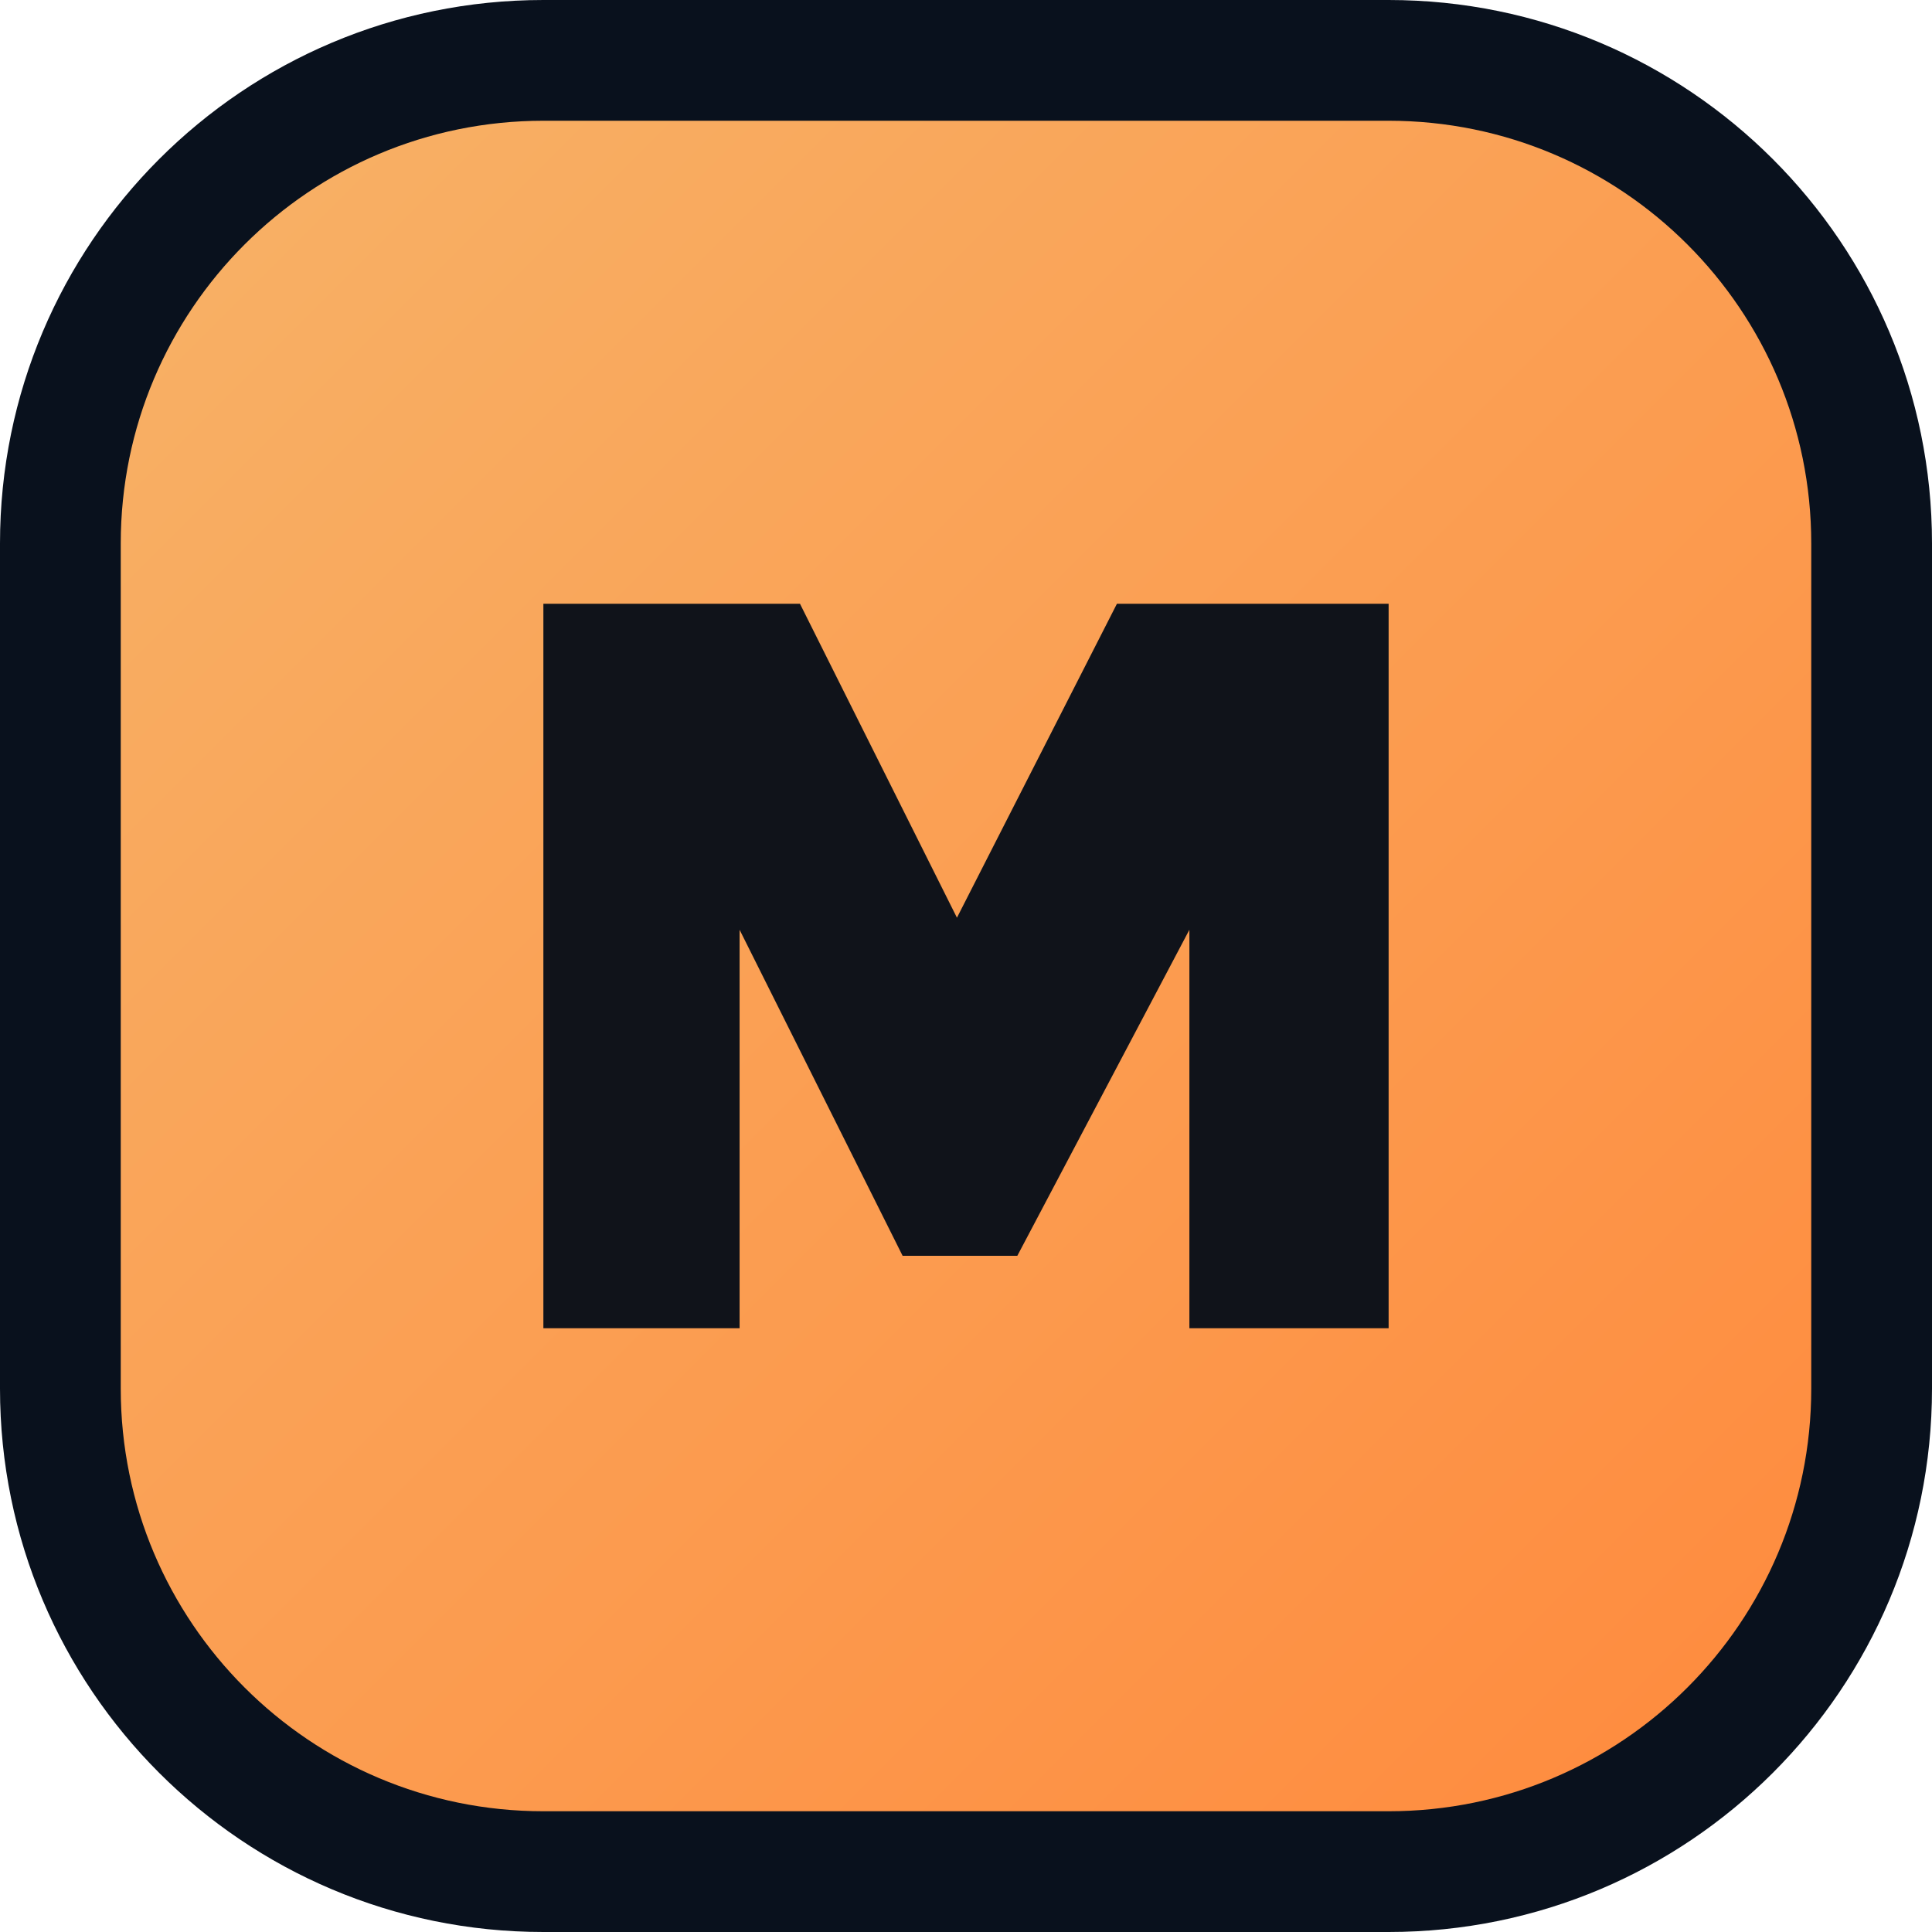
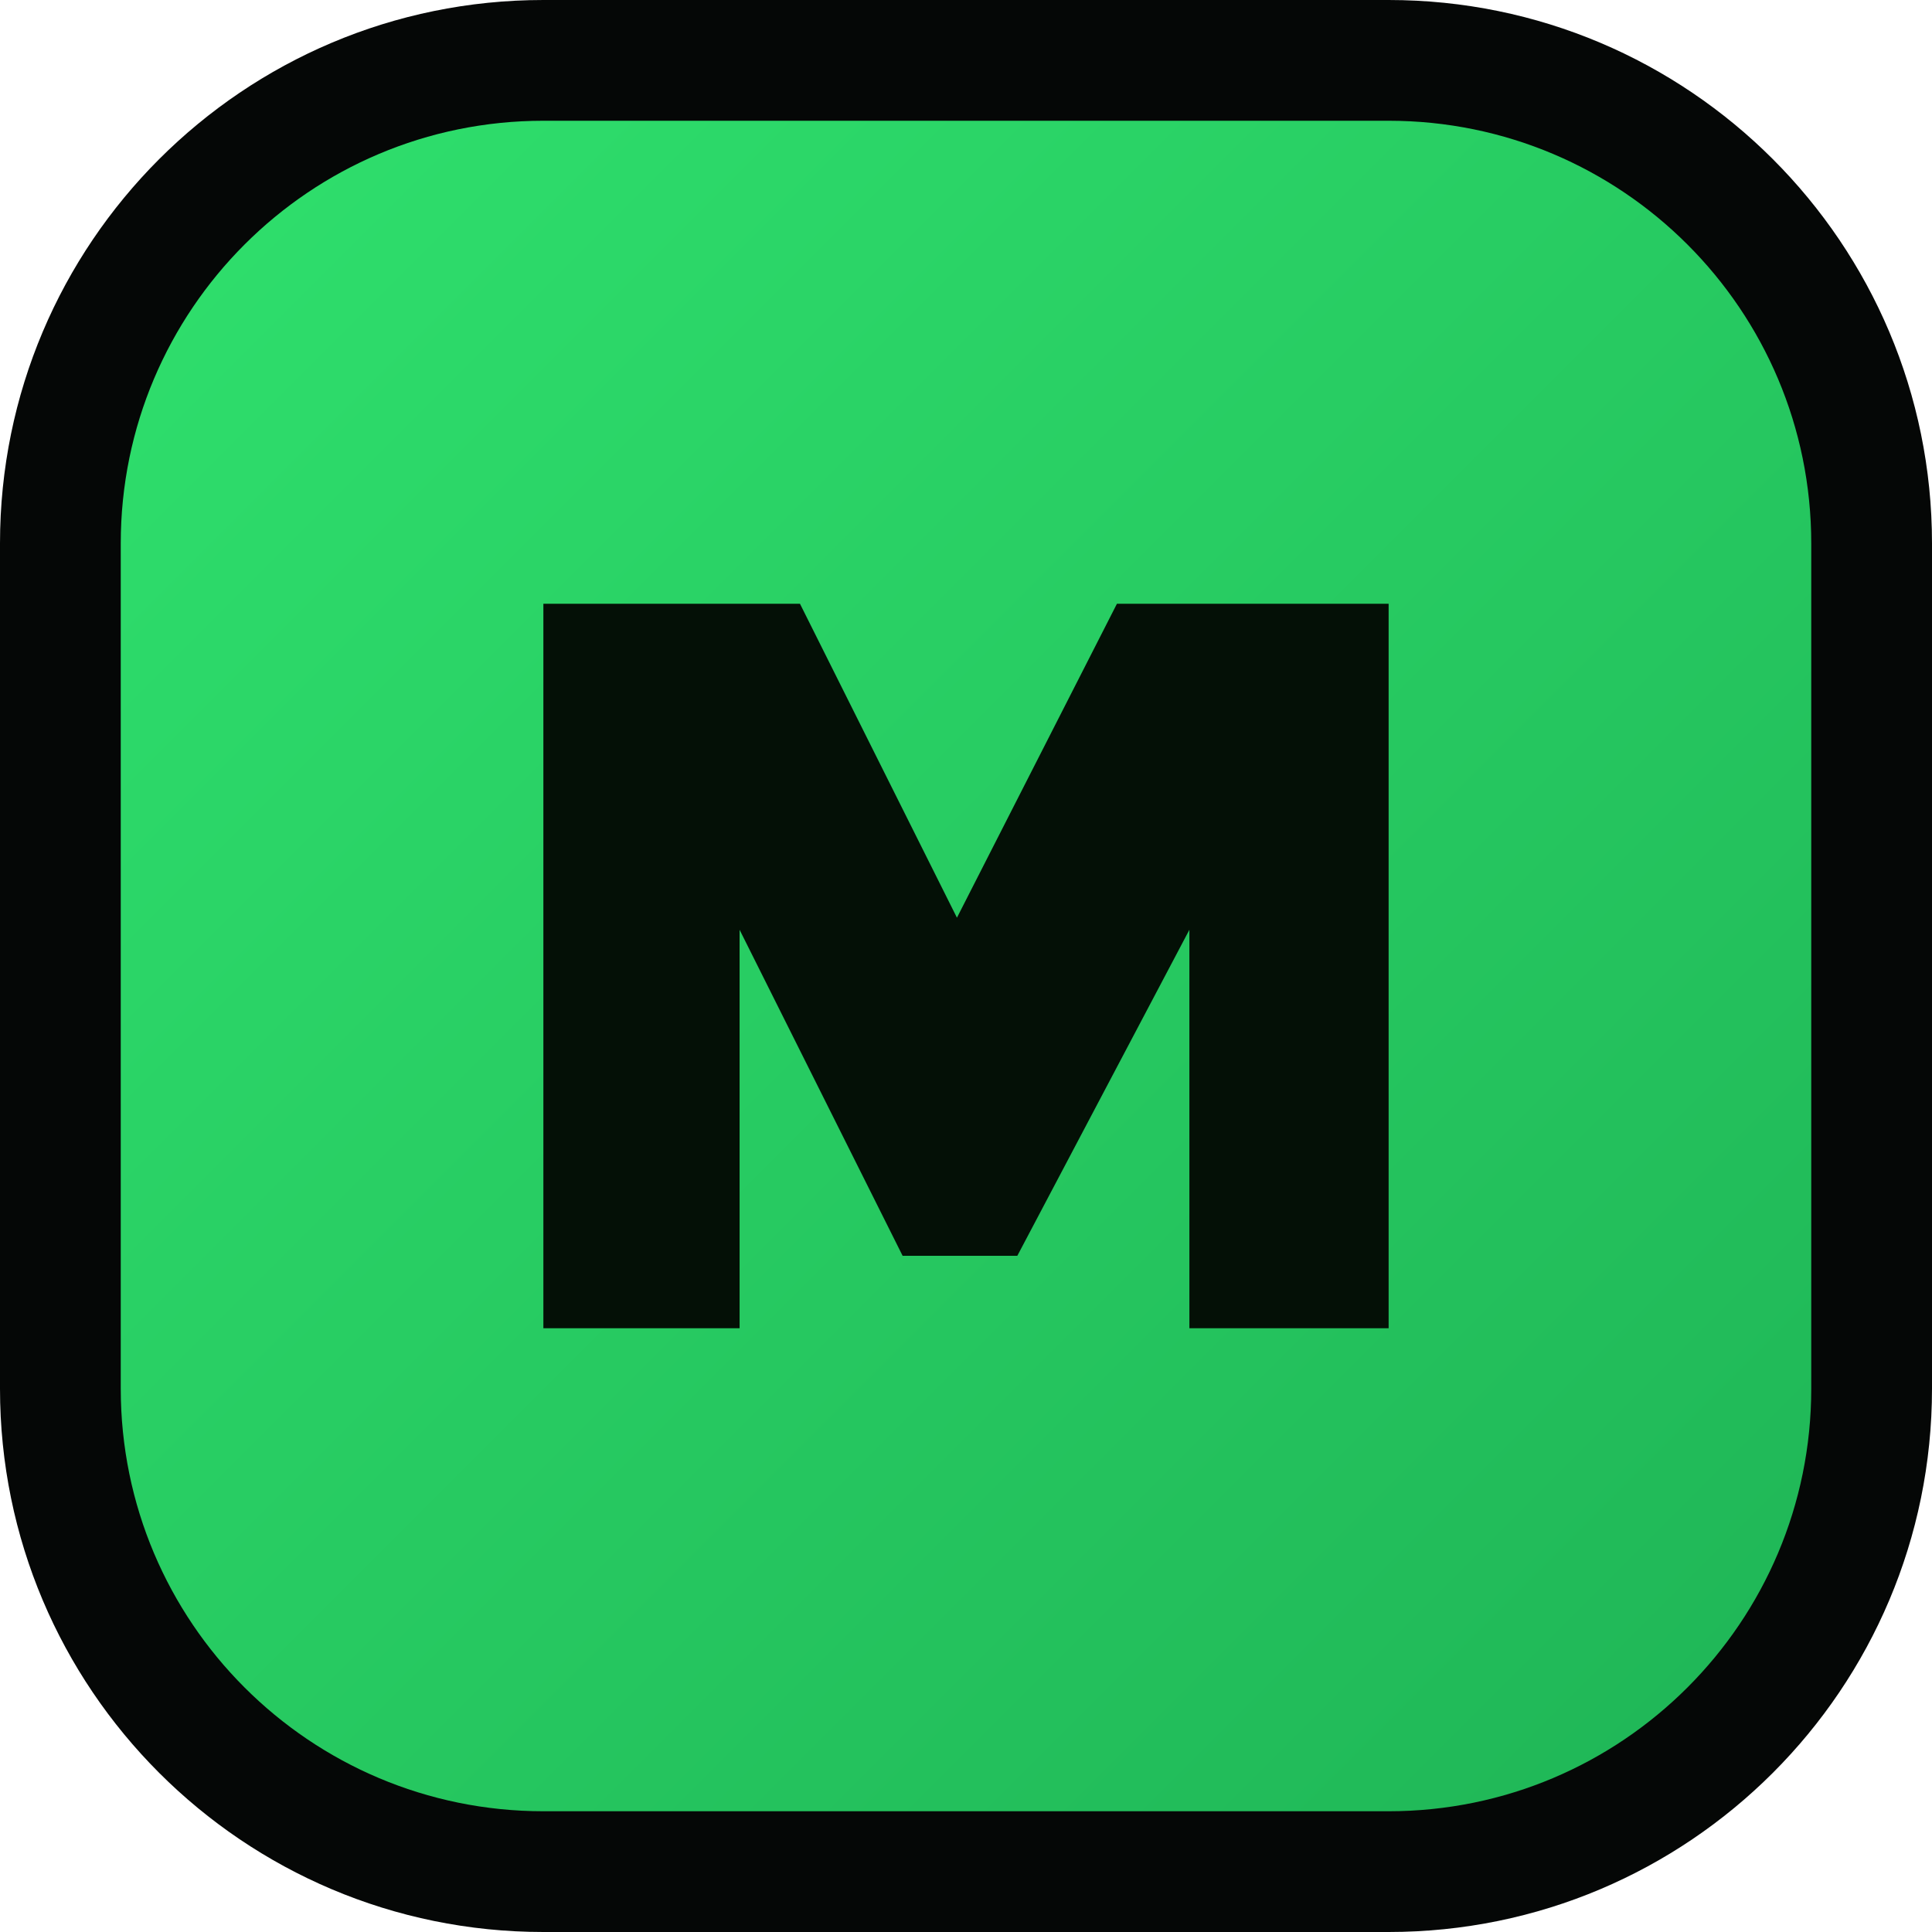
<svg xmlns="http://www.w3.org/2000/svg" viewBox="0 0 64 64" role="img" aria-label="PM">
  <defs>
    <linearGradient id="g" x1="0%" y1="0%" x2="100%" y2="100%">
-       <stop offset="0%" stop-color="#f7b267" />
-       <stop offset="100%" stop-color="#ff8a3d" />
+       <stop offset="0%" stop-color="#2fe06d" />
+       <stop offset="100%" stop-color="#1fb556" />
    </linearGradient>
  </defs>
-   <rect width="64" height="64" rx="18" fill="#09111d" />
+   <rect width="64" height="64" rx="18" fill="#050706" />
  <rect x="4" y="4" width="56" height="56" rx="14" fill="url(#g)" />
-   <path d="M18 44V20h8.5l5.2 10.4L37 20h9v24h-6.6V30.8l-5.7 10.8h-3.8l-5.4-10.8V44H18Z" fill="#10131a" />
+   <path d="M18 44V20h8.5l5.2 10.4L37 20h9v24h-6.6V30.8l-5.7 10.8h-3.8l-5.4-10.8V44H18Z" fill="#041006" />
</svg>
